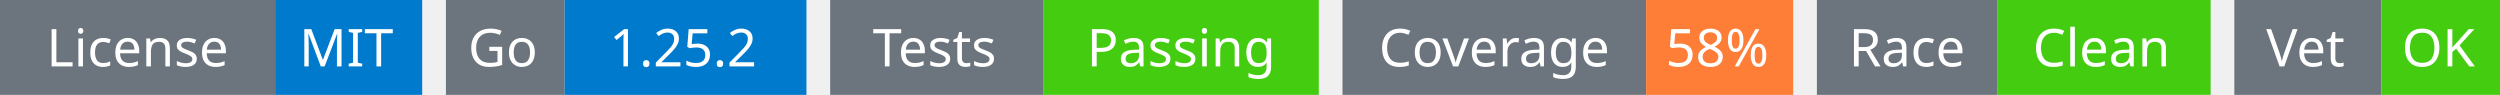
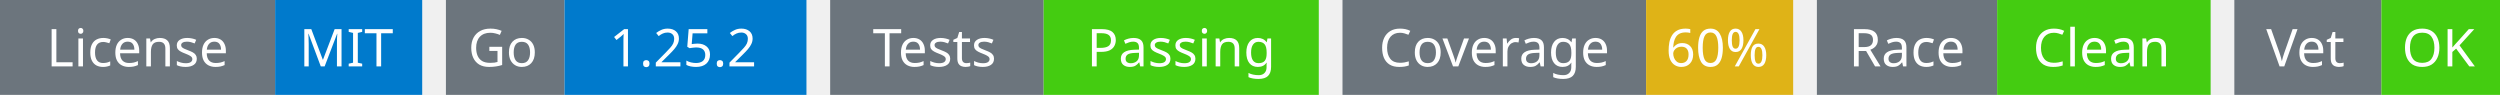
<svg xmlns="http://www.w3.org/2000/svg" width="527" height="20" viewBox="0 0 527 20">
  <g transform="translate(0, 0)">
    <rect x="0" y="0" width="58" height="20" fill="#6c757d" />
    <rect x="58" y="0" width="31" height="20" fill="#007acc" />
    <text x="29" y="14" text-anchor="middle" font-family="sans-serif" font-size="11" fill="white">License</text>
    <text x="73" y="14" text-anchor="middle" font-family="sans-serif" font-size="11" fill="white">MIT</text>
  </g>
  <g transform="translate(94, 0)">
    <rect x="0" y="0" width="25" height="20" fill="#6c757d" />
    <rect x="25" y="0" width="51" height="20" fill="#007acc" />
    <text x="12" y="14" text-anchor="middle" font-family="sans-serif" font-size="11" fill="white">Go</text>
    <text x="50" y="14" text-anchor="middle" font-family="sans-serif" font-size="11" fill="white">1.25.2</text>
  </g>
  <g transform="translate(175, 0)">
    <rect x="0" y="0" width="45" height="20" fill="#6c757d" />
    <rect x="45" y="0" width="58" height="20" fill="#4c1" />
    <text x="22" y="14" text-anchor="middle" font-family="sans-serif" font-size="11" fill="white">Tests</text>
    <text x="74" y="14" text-anchor="middle" font-family="sans-serif" font-size="11" fill="white">Passing</text>
  </g>
  <g transform="translate(283, 0)">
    <rect x="0" y="0" width="64" height="20" fill="#6c757d" />
-     <rect x="64" y="0" width="31" height="20" fill="#fe7d37" />
+     <rect x="64" y="0" width="31" height="20" fill="#dfb317" />
    <text x="32" y="14" text-anchor="middle" font-family="sans-serif" font-size="11" fill="white">Coverage</text>
-     <text x="79" y="14" text-anchor="middle" font-family="sans-serif" font-size="11" fill="white">58%</text>
+     <text x="79" y="14" text-anchor="middle" font-family="sans-serif" font-size="11" fill="white">60%</text>
  </g>
  <g transform="translate(383, 0)">
    <rect x="0" y="0" width="38" height="20" fill="#6c757d" />
    <rect x="38" y="0" width="45" height="20" fill="#4c1" />
    <text x="19" y="14" text-anchor="middle" font-family="sans-serif" font-size="11" fill="white">Race</text>
    <text x="60" y="14" text-anchor="middle" font-family="sans-serif" font-size="11" fill="white">Clean</text>
  </g>
  <g transform="translate(471, 0)">
    <rect x="0" y="0" width="31" height="20" fill="#6c757d" />
    <rect x="31" y="0" width="25" height="20" fill="#4c1" />
    <text x="15" y="14" text-anchor="middle" font-family="sans-serif" font-size="11" fill="white">Vet</text>
    <text x="43" y="14" text-anchor="middle" font-family="sans-serif" font-size="11" fill="white">OK</text>
  </g>
</svg>
